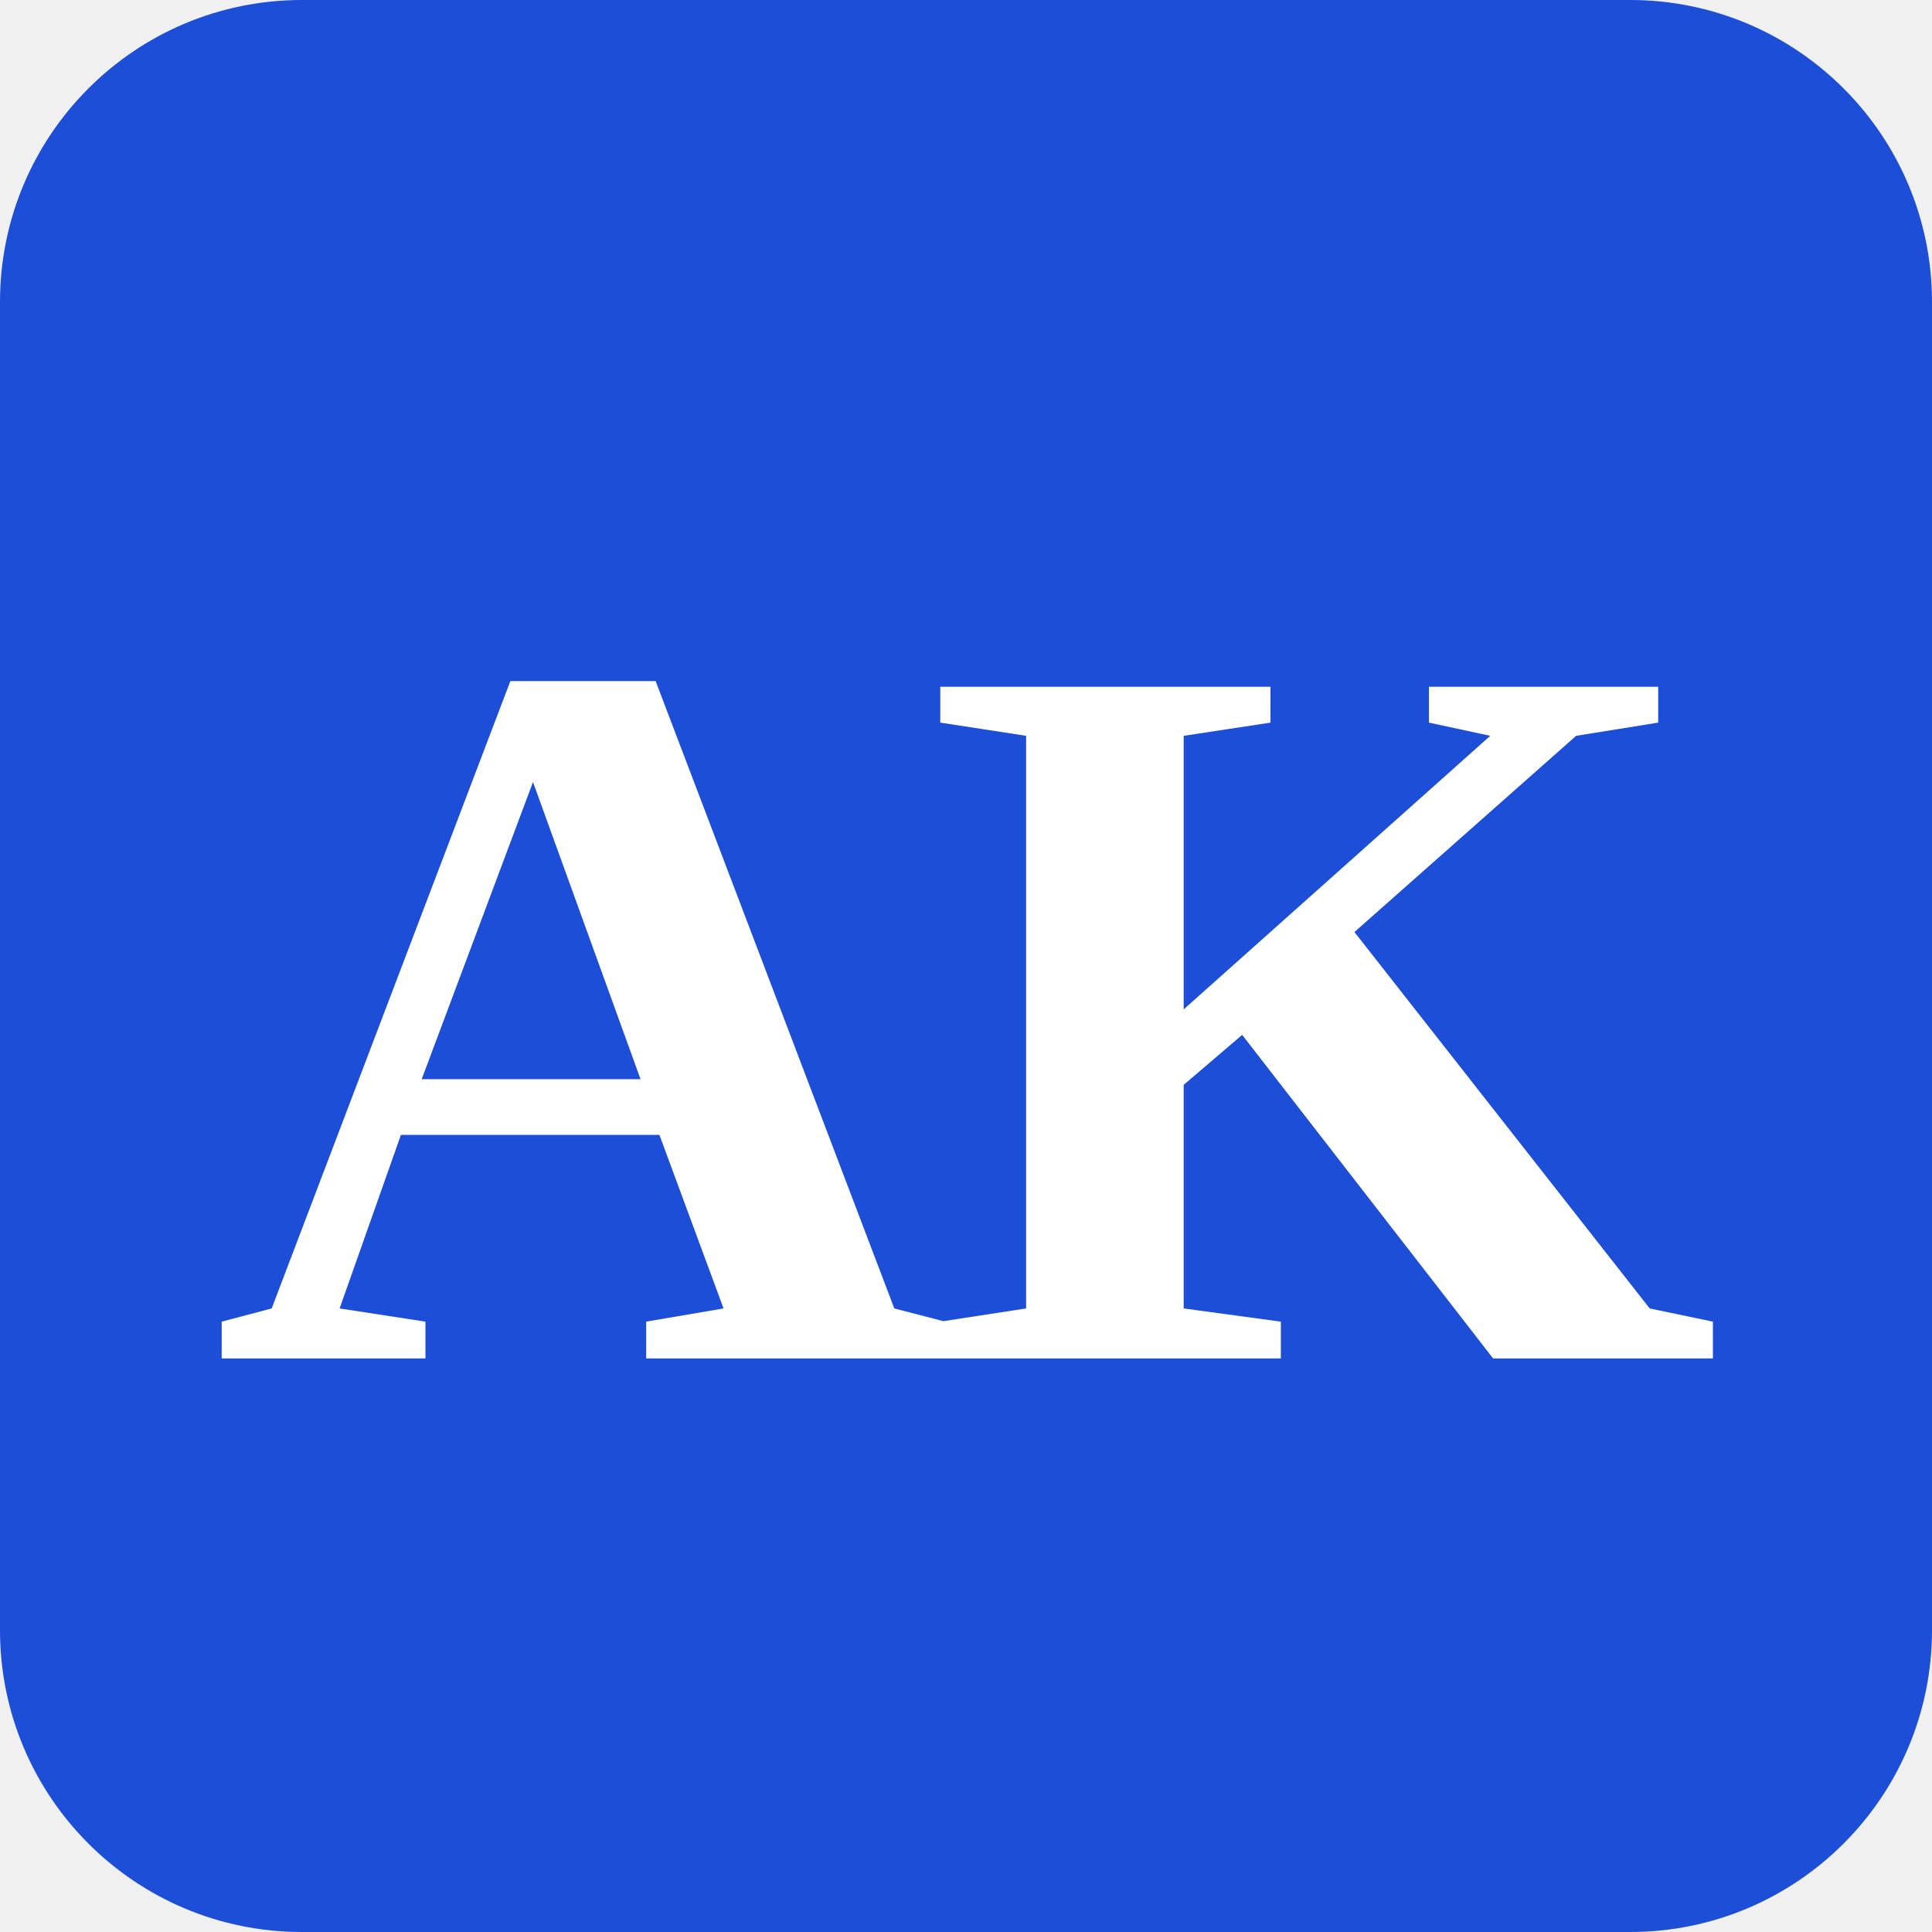
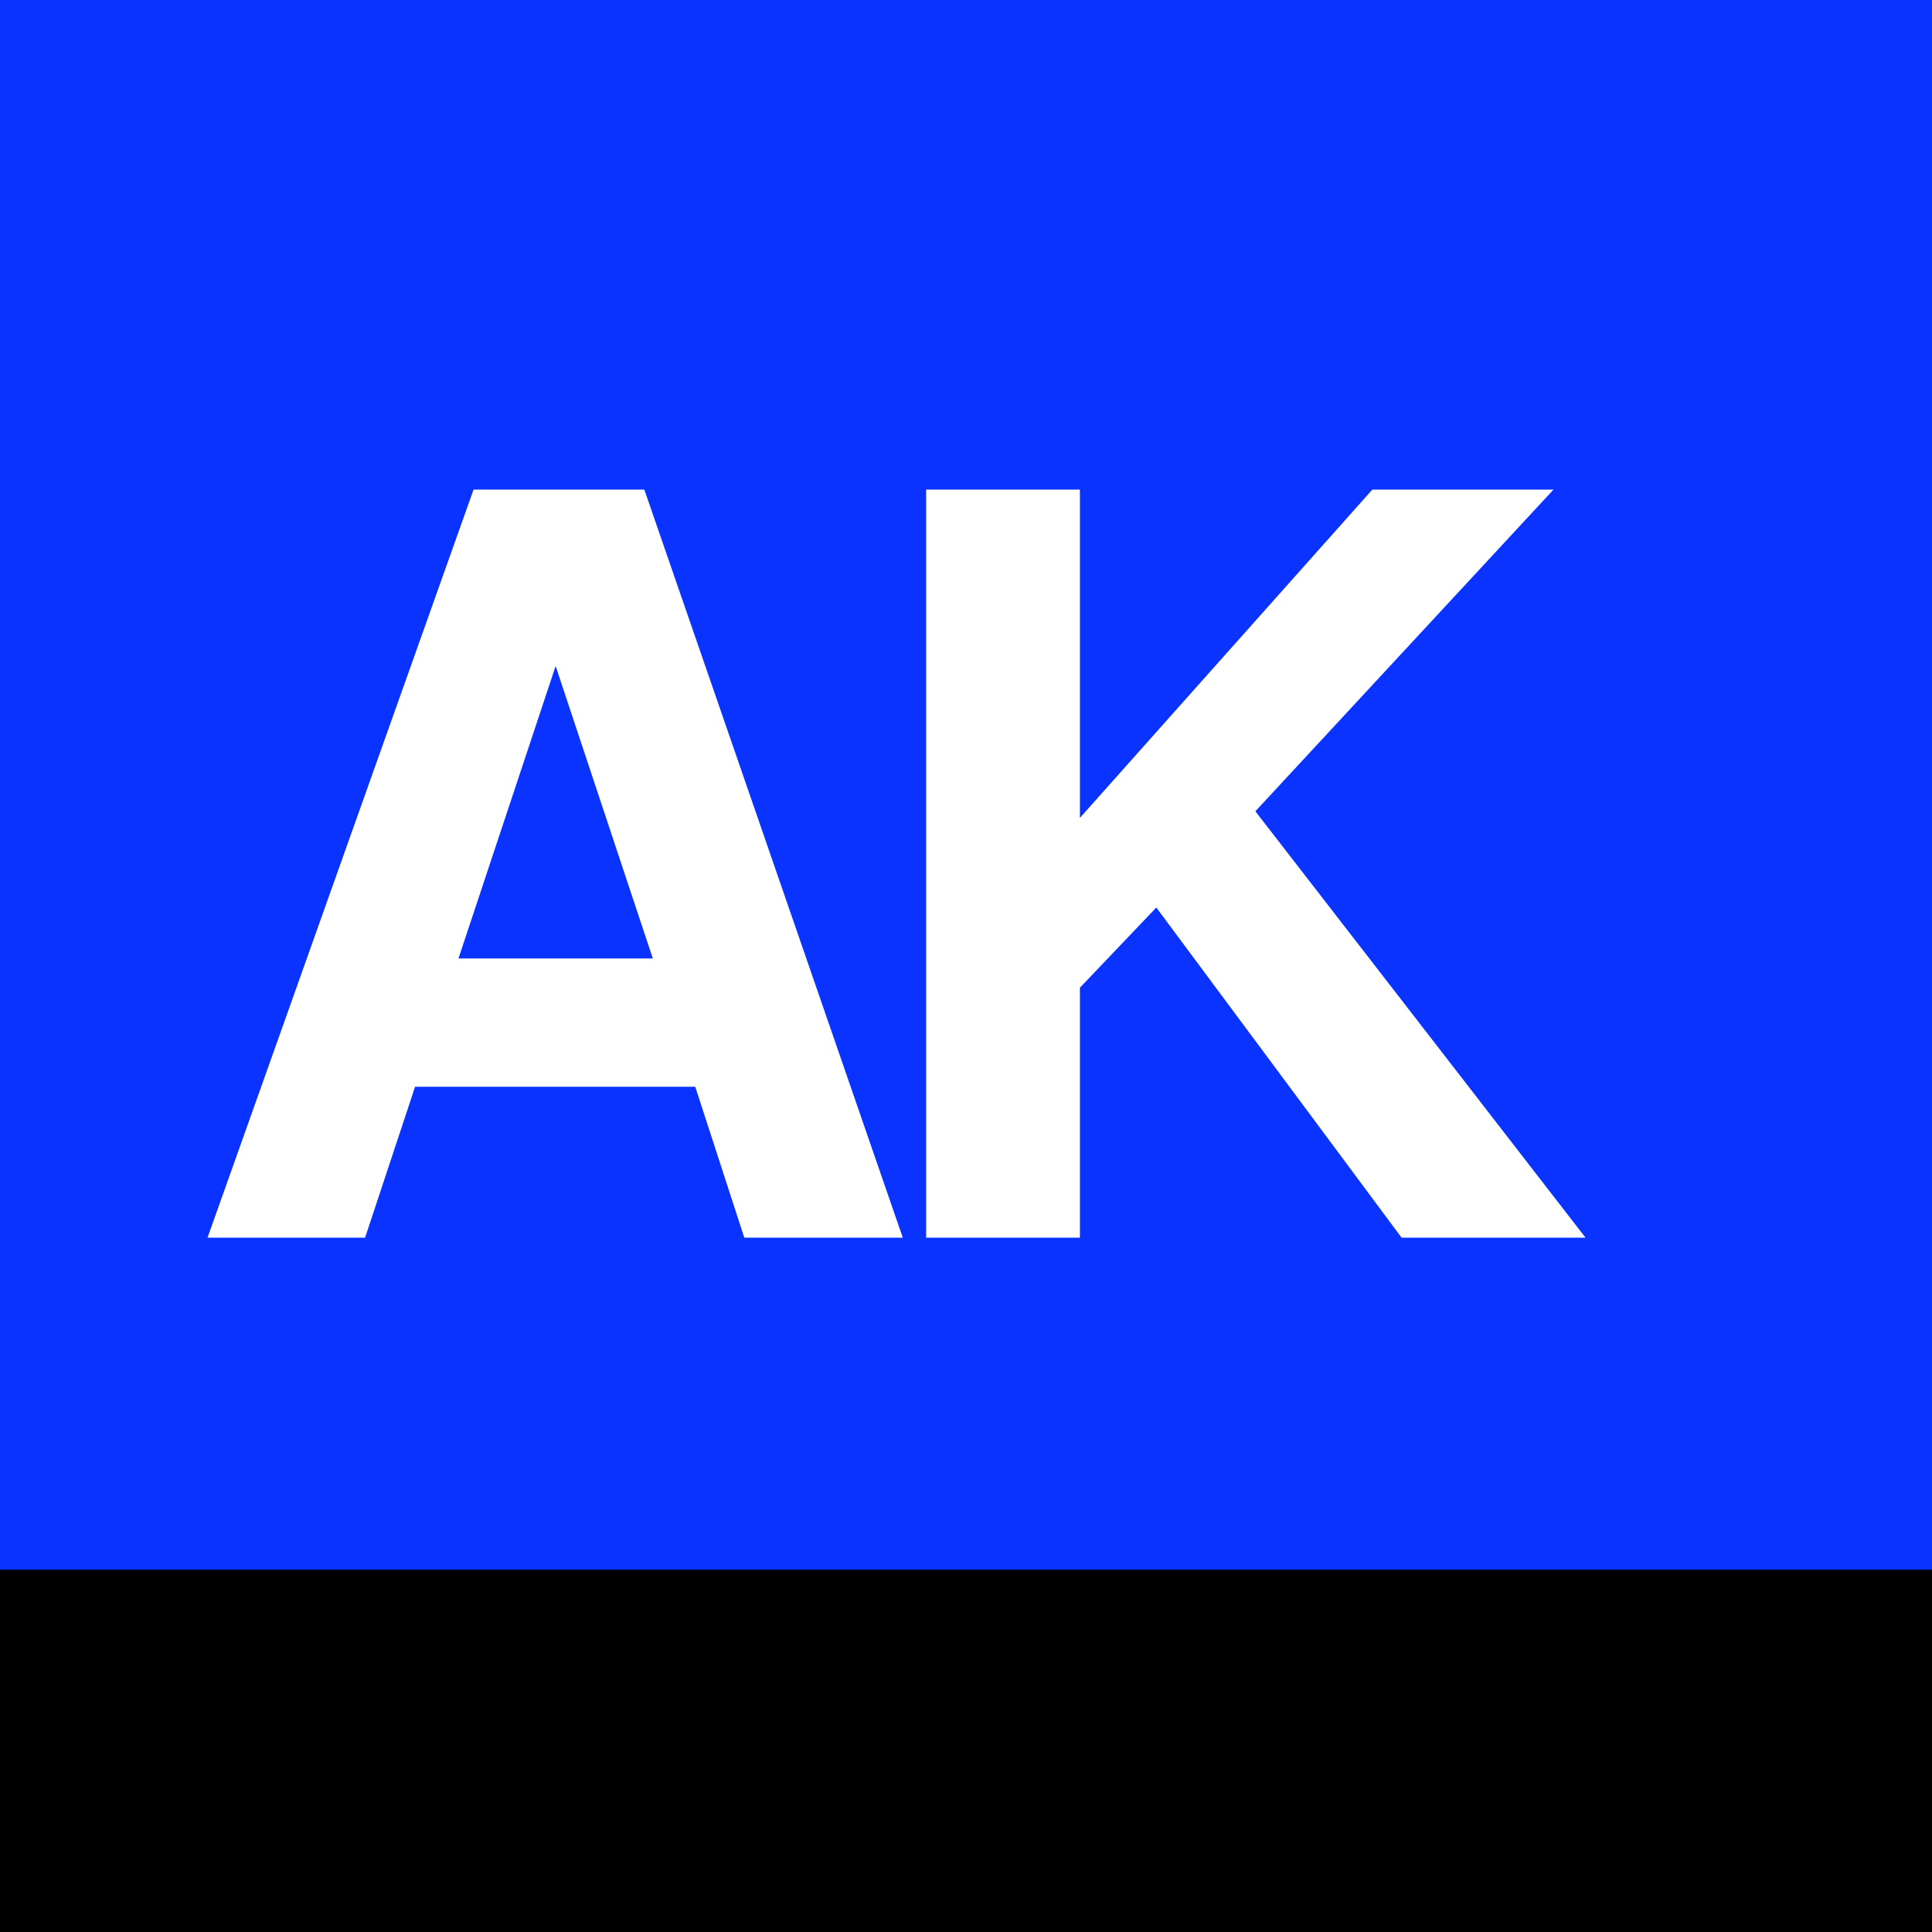
<svg xmlns="http://www.w3.org/2000/svg" viewBox="0 0 32 32">
-   <rect width="32" height="32" rx="5" fill="#1d4ed8" />
-   <text x="16" y="22.5" text-anchor="middle" font-family="'Newsreader', 'Iowan Old Style', Georgia, 'Times New Roman', serif" font-size="17" font-weight="600" letter-spacing="-0.5" fill="#ffffff">AK</text>
+   <rect width="32" height="32" fill="#0a33ff" />
+   <rect y="26" width="32" height="6" fill="#000000" />
+   <text x="3" y="20.5" font-family="'Inter Tight', 'Helvetica Neue', Helvetica, Arial, sans-serif" font-size="17" font-weight="800" letter-spacing="-1.2" fill="#ffffff">AK</text>
</svg>
